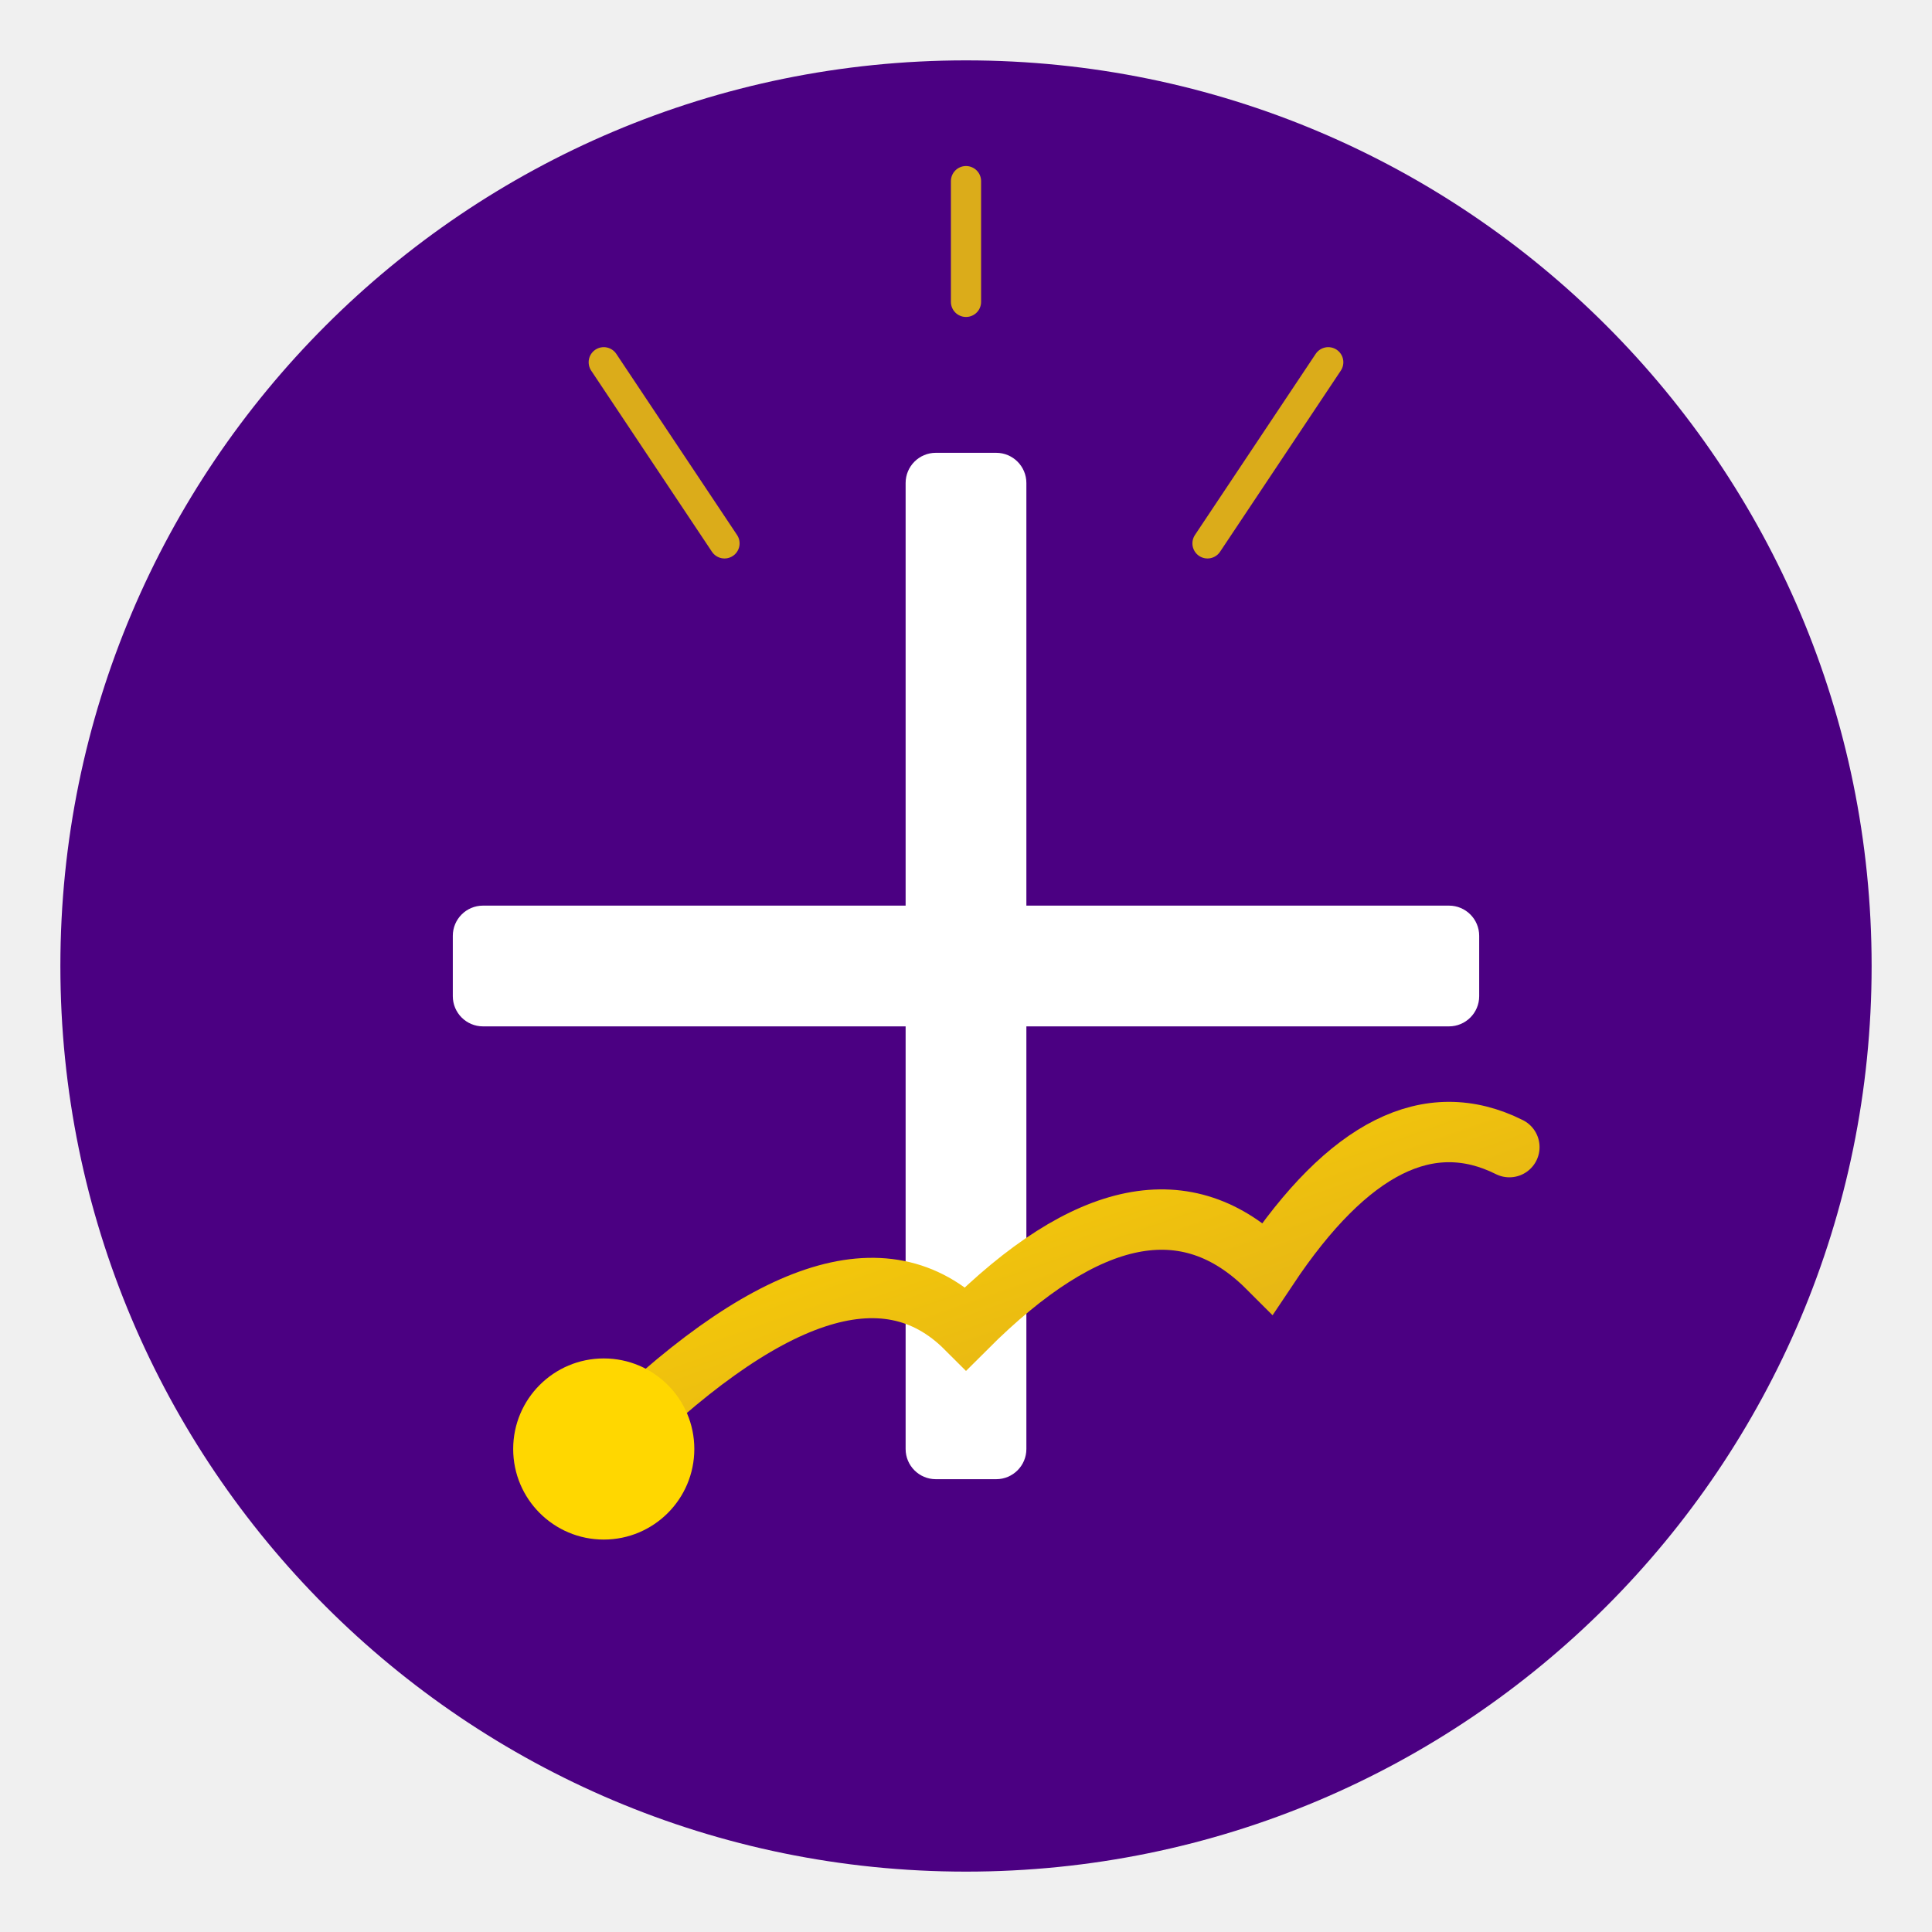
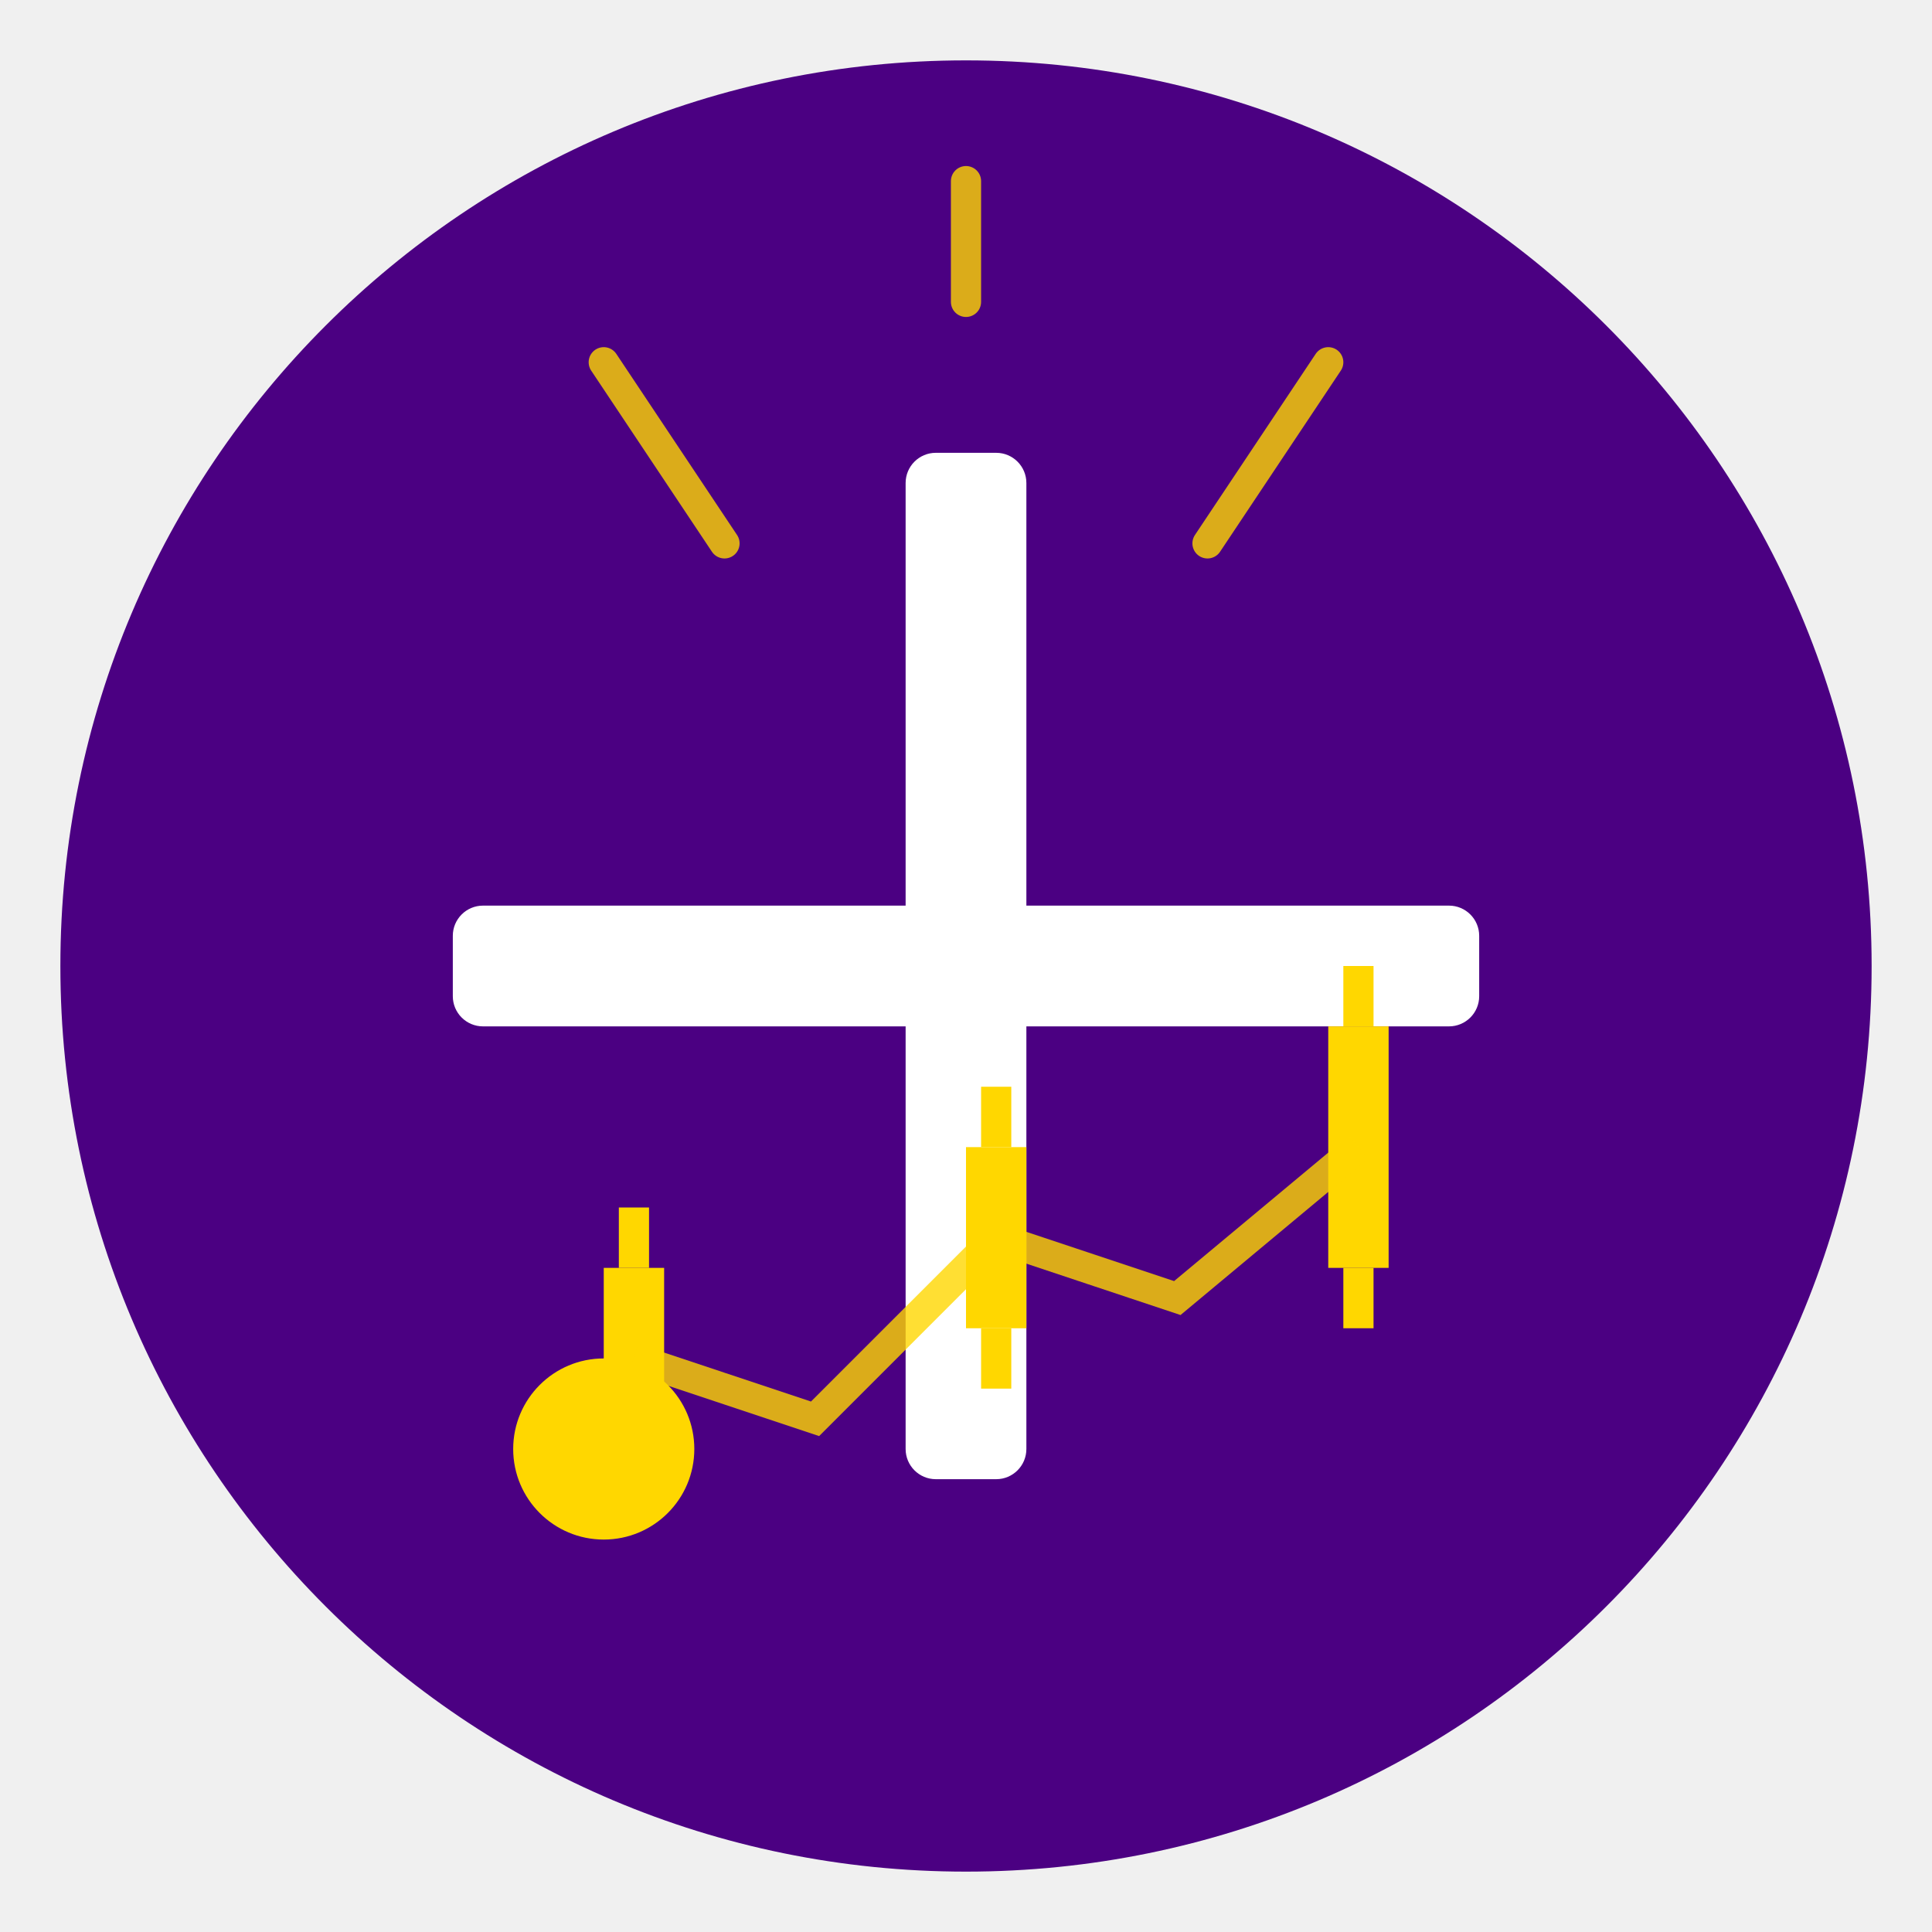
<svg xmlns="http://www.w3.org/2000/svg" width="64" height="64" viewBox="0 0 64 64">
  <defs>
    <linearGradient id="goldGradient" x1="0%" y1="0%" x2="100%" y2="100%">
      <stop offset="0%" stop-color="#FFD700" stop-opacity="1" />
      <stop offset="100%" stop-color="#DAA520" stop-opacity="1" />
    </linearGradient>
  </defs>
  <circle cx="32" cy="32" r="30" fill="#4B0082" />
  <rect x="30" y="15" width="4" height="34" rx="1" fill="#FFFFFF" />
  <rect x="15" y="30" width="34" height="4" rx="1" fill="#FFFFFF" />
-   <path d="M20,48 Q28,40 32,44 Q38,38 42,42 Q46,36 50,38" stroke="url(#goldGradient)" stroke-width="2" fill="none" stroke-linecap="round" />
+   <g id="candlestickChart">
+     <rect x="20" y="42" width="2" height="6" fill="#FFD700" />
+     <line x1="21" y1="40" x2="21" y2="42" stroke="#FFD700" stroke-width="1" />
+     <line x1="21" y1="48" x2="21" y2="50" stroke="#FFD700" stroke-width="1" />
+     <rect x="32" y="38" width="2" height="6" fill="#FFD700" />
+     <line x1="33" y1="36" x2="33" y2="38" stroke="#FFD700" stroke-width="1" />
+     <line x1="33" y1="44" x2="33" y2="46" stroke="#FFD700" stroke-width="1" />
+     <rect x="44" y="34" width="2" height="8" fill="#FFD700" />
+     <line x1="45" y1="32" x2="45" y2="34" stroke="#FFD700" stroke-width="1" />
+     <line x1="45" y1="42" x2="45" y2="44" stroke="#FFD700" stroke-width="1" />
+     <rect x="26" y="44" width="2" height="6" fill="#4B0082" />
+     <line x1="27" y1="42" x2="27" y2="44" stroke="#4B0082" stroke-width="1" />
+     <line x1="27" y1="50" x2="27" y2="52" stroke="#4B0082" stroke-width="1" />
+     <rect x="38" y="40" width="2" height="6" fill="#4B0082" />
+     <line x1="39" y1="38" x2="39" y2="40" stroke="#4B0082" stroke-width="1" />
+     <line x1="39" y1="46" x2="39" y2="48" stroke="#4B0082" stroke-width="1" />
+     <polyline points="21,45 27,47 33,41 39,43 45,38" stroke="#FFD700" stroke-width="1" fill="none" stroke-opacity="0.8" />
+   </g>
  <circle cx="20" cy="48" r="3" fill="#FFD700" />
  <path d="M24,18 L20,12" stroke="#FFD700" stroke-width="1" stroke-linecap="round" opacity="0.8" />
  <path d="M40,18 L44,12" stroke="#FFD700" stroke-width="1" stroke-linecap="round" opacity="0.8" />
  <path d="M32,10 L32,6" stroke="#FFD700" stroke-width="1" stroke-linecap="round" opacity="0.8" />
</svg>
